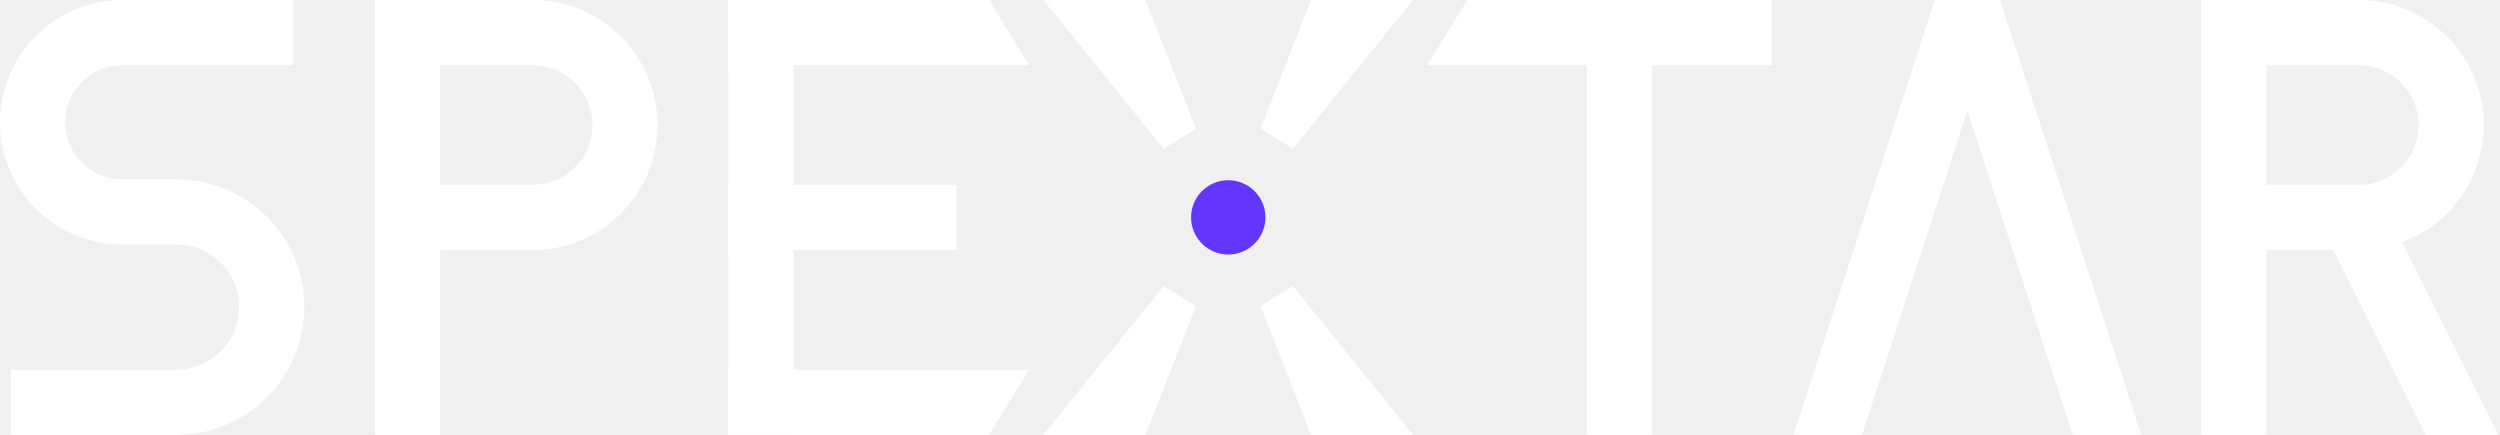
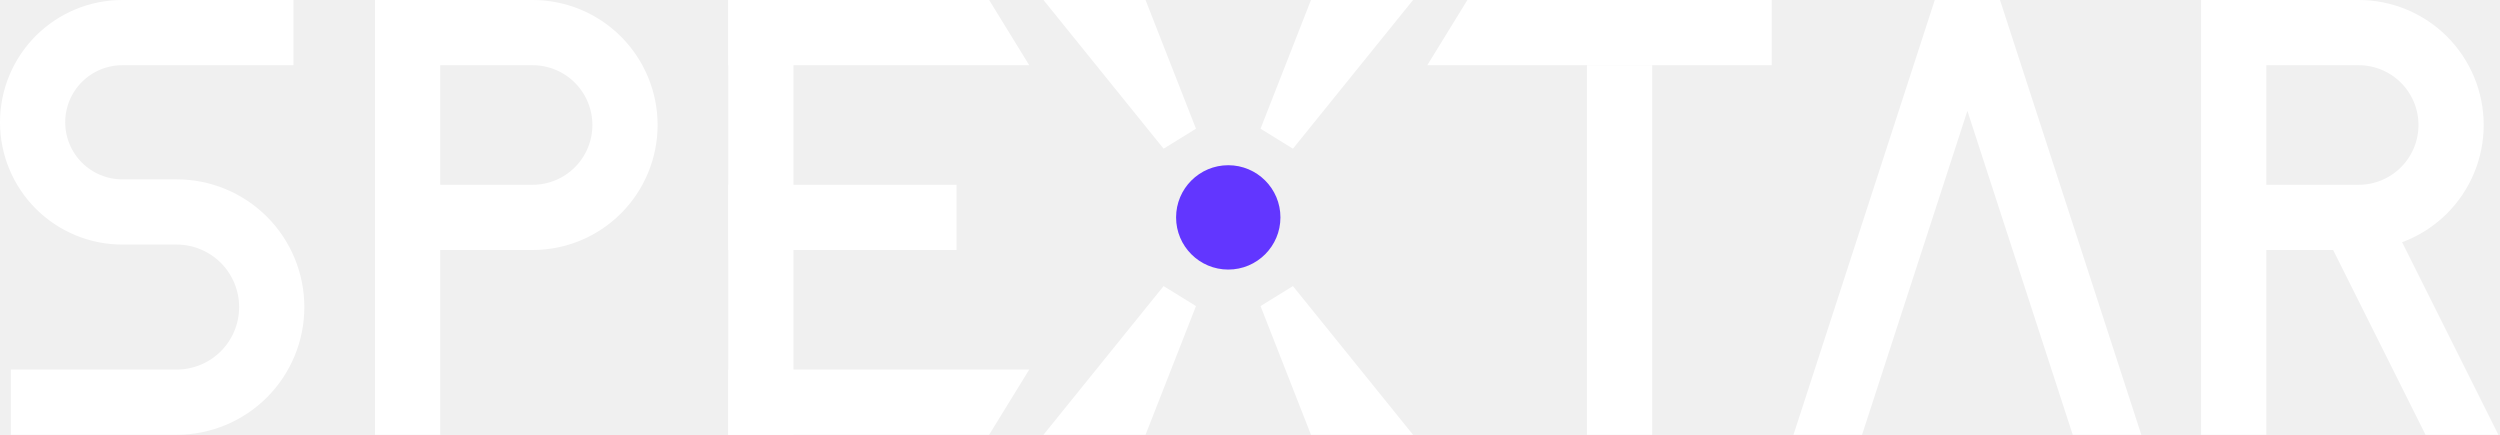
<svg xmlns="http://www.w3.org/2000/svg" preserveAspectRatio="none" overflow="visible" style="display: block;" width="115" height="20" viewBox="0 0 115 20" fill="none">
  <g id="Frame" clip-path="url(#clip0_0_26)">
    <g id="Group">
      <path id="Vector" d="M13.5 1.5H5.625C4.531 1.5 3.482 1.935 2.708 2.708C1.935 3.482 1.5 4.531 1.5 5.625C1.5 6.719 1.935 7.768 2.708 8.542C3.482 9.315 4.531 9.75 5.625 9.75H8.125C9.285 9.75 10.398 10.211 11.219 11.031C12.039 11.852 12.5 12.965 12.5 14.125C12.5 15.285 12.039 16.398 11.219 17.219C10.398 18.039 9.285 18.5 8.125 18.5H0.5" stroke-width="3" stroke="white" />
      <path id="Vector_2" d="M18.75 20V10M18.75 10V1.5H24.5C25.627 1.5 26.708 1.948 27.505 2.745C28.302 3.542 28.75 4.623 28.75 5.75C28.75 6.877 28.302 7.958 27.505 8.755C26.708 9.552 25.627 10 24.5 10H18.75Z" stroke-width="3" stroke="white" />
      <path id="Vector_3" d="M102.75 20V10M102.75 10V1.5H108.5C109.627 1.5 110.708 1.948 111.505 2.745C112.302 3.542 112.75 4.623 112.75 5.75C112.75 6.877 112.302 7.958 111.505 8.755C110.708 9.552 109.627 10 108.5 10H102.75Z" stroke-width="3" stroke="white" />
    </g>
    <g id="Group_2">
      <g id="Group_3">
        <path id="Vector_4" d="M33.5 0H36.5V20H33.5V0Z" fill="white" />
        <path id="Vector_5" d="M33.5 0H45.5L47.345 3H33.5V0Z" fill="white" />
        <path id="Vector_6" d="M33.5 8.5H44V11.5H33.5V8.5Z" fill="white" />
        <path id="Vector_7" d="M33.5 17H47.345L45.5 20H33.5V17Z" fill="white" />
      </g>
      <g id="Group_4">
        <path id="Vector_8" d="M48 0H52.695L55.015 5.92L53.525 6.84L48 0Z" fill="white" />
        <path id="Vector_9" d="M65 0H60.305L57.985 5.92L59.475 6.84L65 0Z" fill="white" />
        <path id="Vector_10" d="M48 20H52.695L55.015 14.08L53.525 13.16L48 20Z" fill="white" />
        <path id="Vector_11" d="M65 20H60.305L57.985 14.08L59.475 13.16L65 20Z" fill="white" />
      </g>
      <g id="Group_5">
        <path id="Vector_12" d="M67.5 0H81.5V3H65.655L67.5 0Z" fill="white" />
        <path id="Vector_13" d="M73 3H76V20H73V3Z" fill="white" />
      </g>
      <path id="Vector_14" d="M82.5 20L89 0H92L98.5 20H95.345L90.5 5.1L85.655 20H82.5Z" fill="white" />
      <path id="Vector_15" d="M106.575 10H109.925L114.925 20H111.575L106.575 10Z" fill="white" />
    </g>
-     <path id="Vector_16" d="M56.5 11.71C57.444 11.71 58.21 10.944 58.21 10C58.21 9.056 57.444 8.29 56.5 8.29C55.556 8.29 54.79 9.056 54.79 10C54.79 10.944 55.556 11.71 56.5 11.71Z" fill="#6236FF" />
+     <circle id="signature-x-center" cx="56.5" cy="10" r="2.4" fill="#6236FF" />
  </g>
  <defs>
    <clipPath id="clip0_0_26">
      <rect width="115" height="20" fill="white" />
    </clipPath>
  </defs>
</svg>
